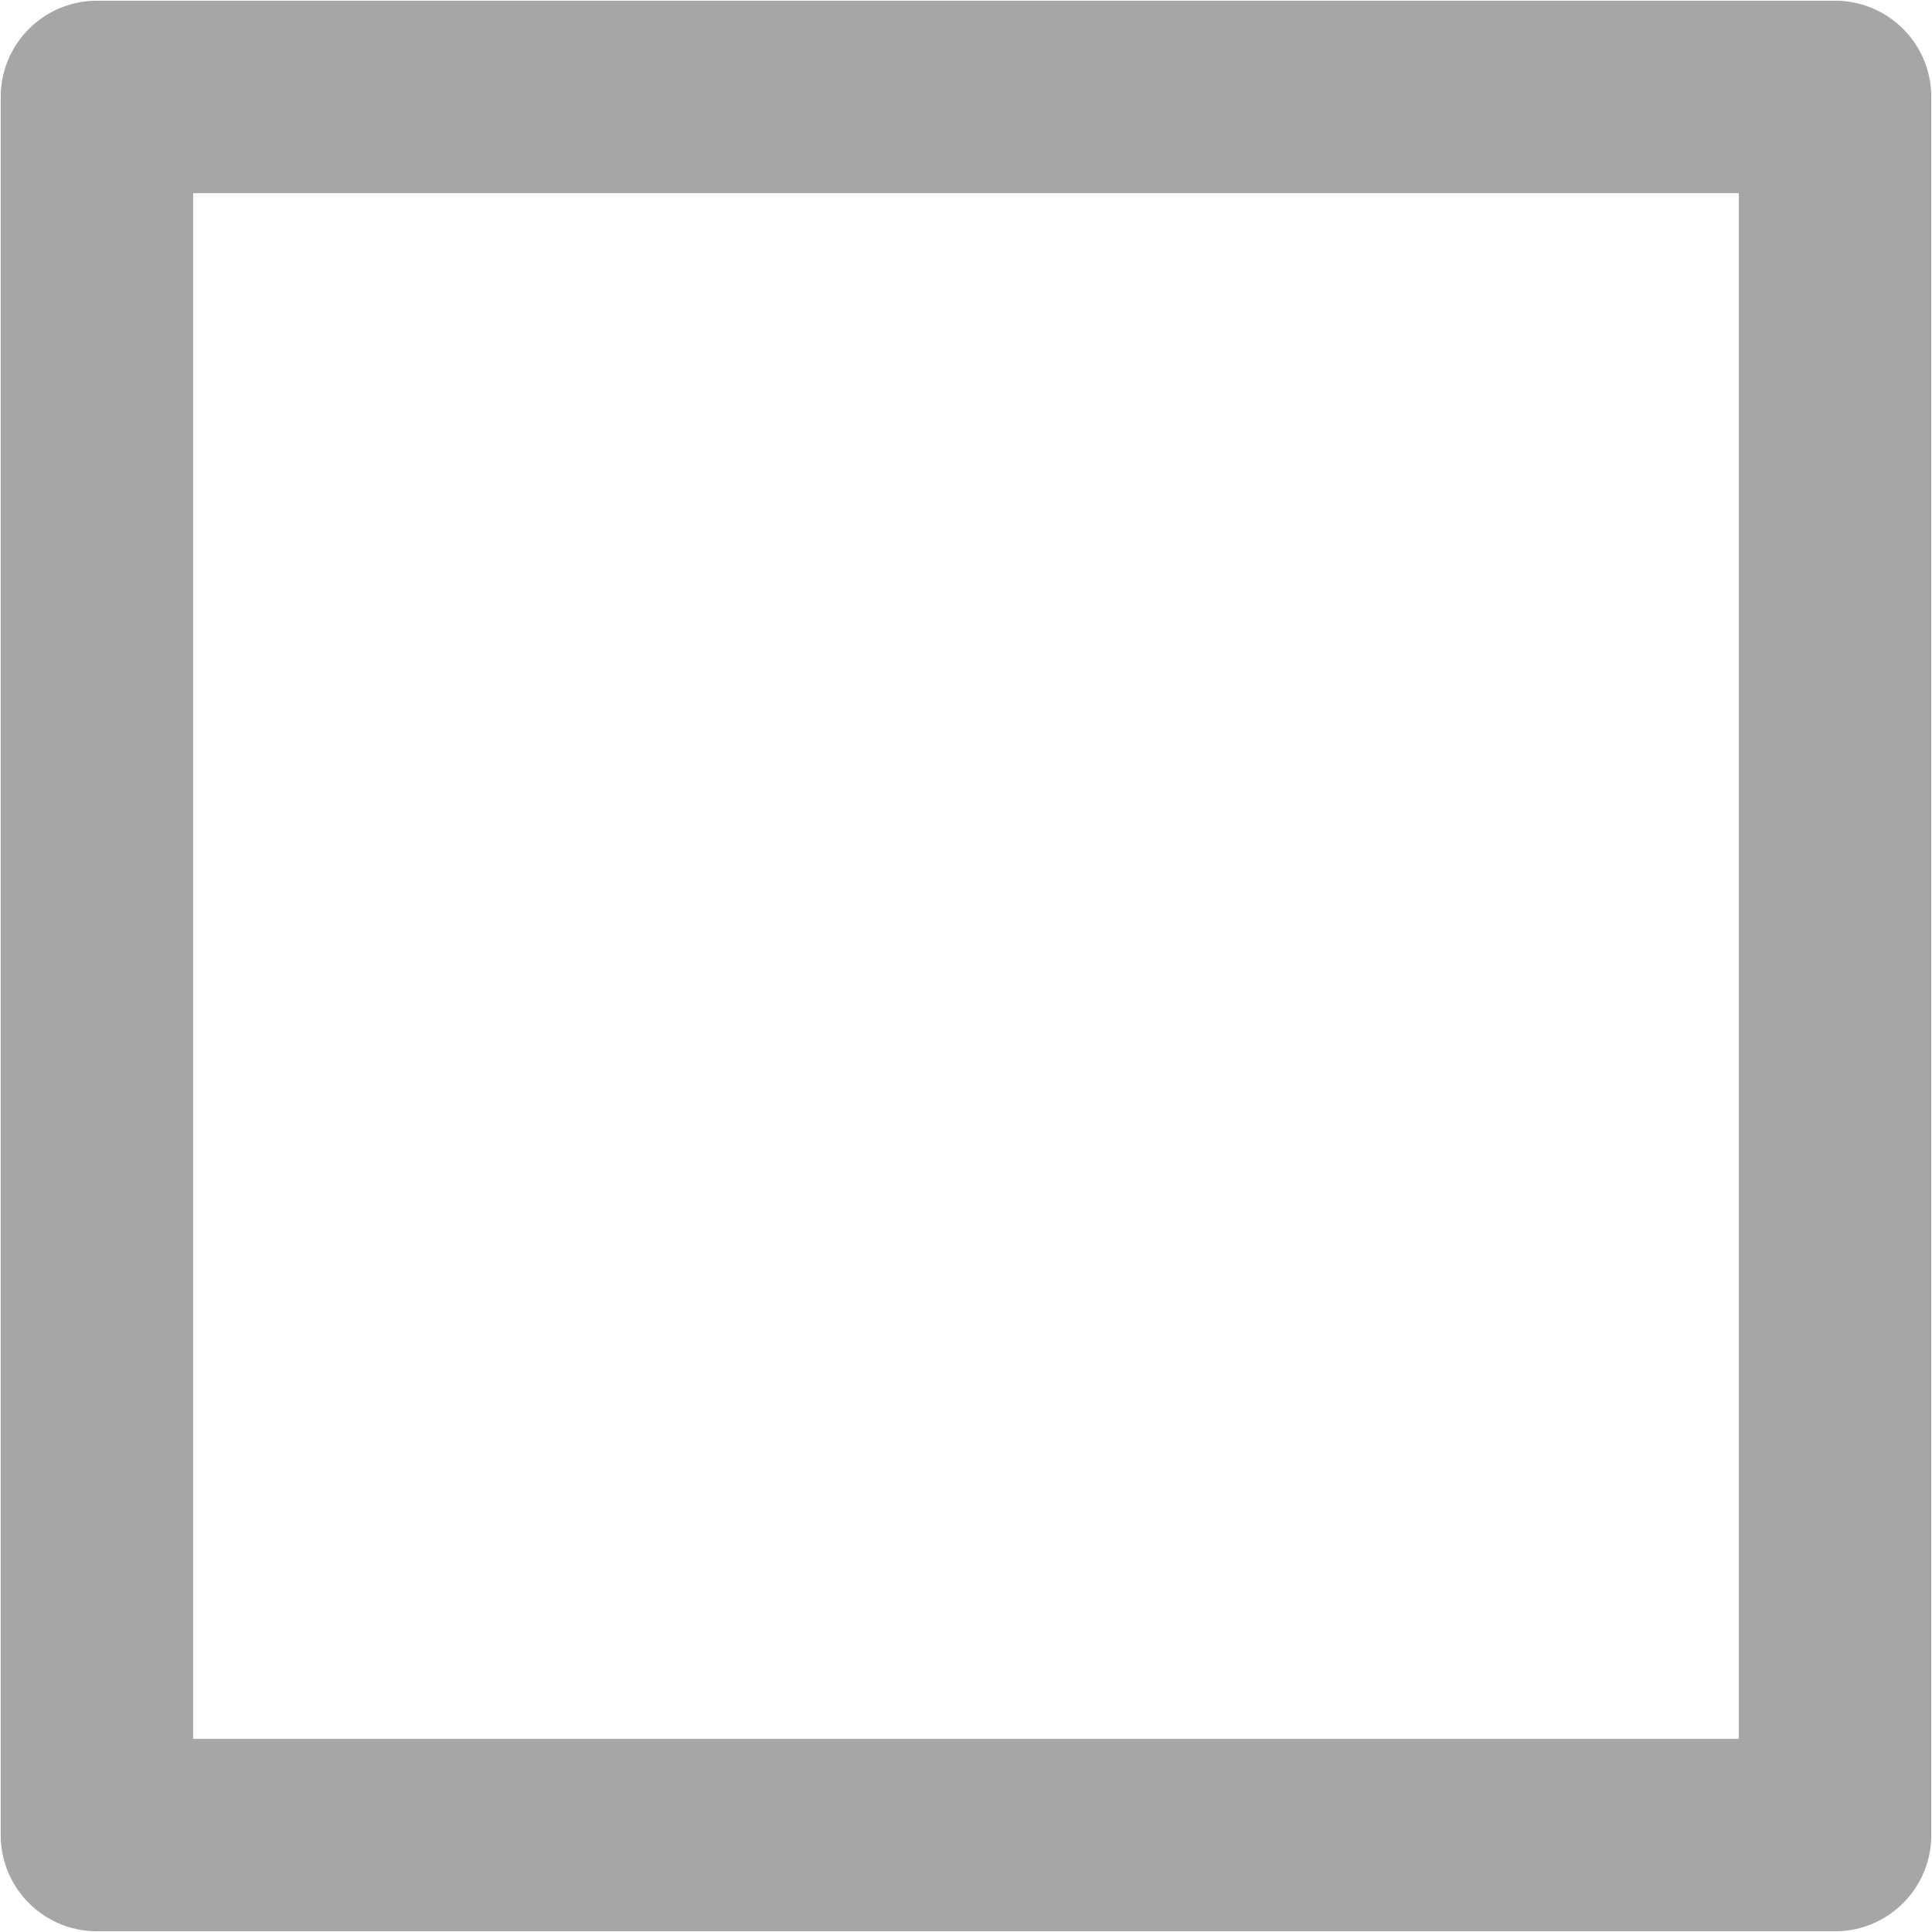
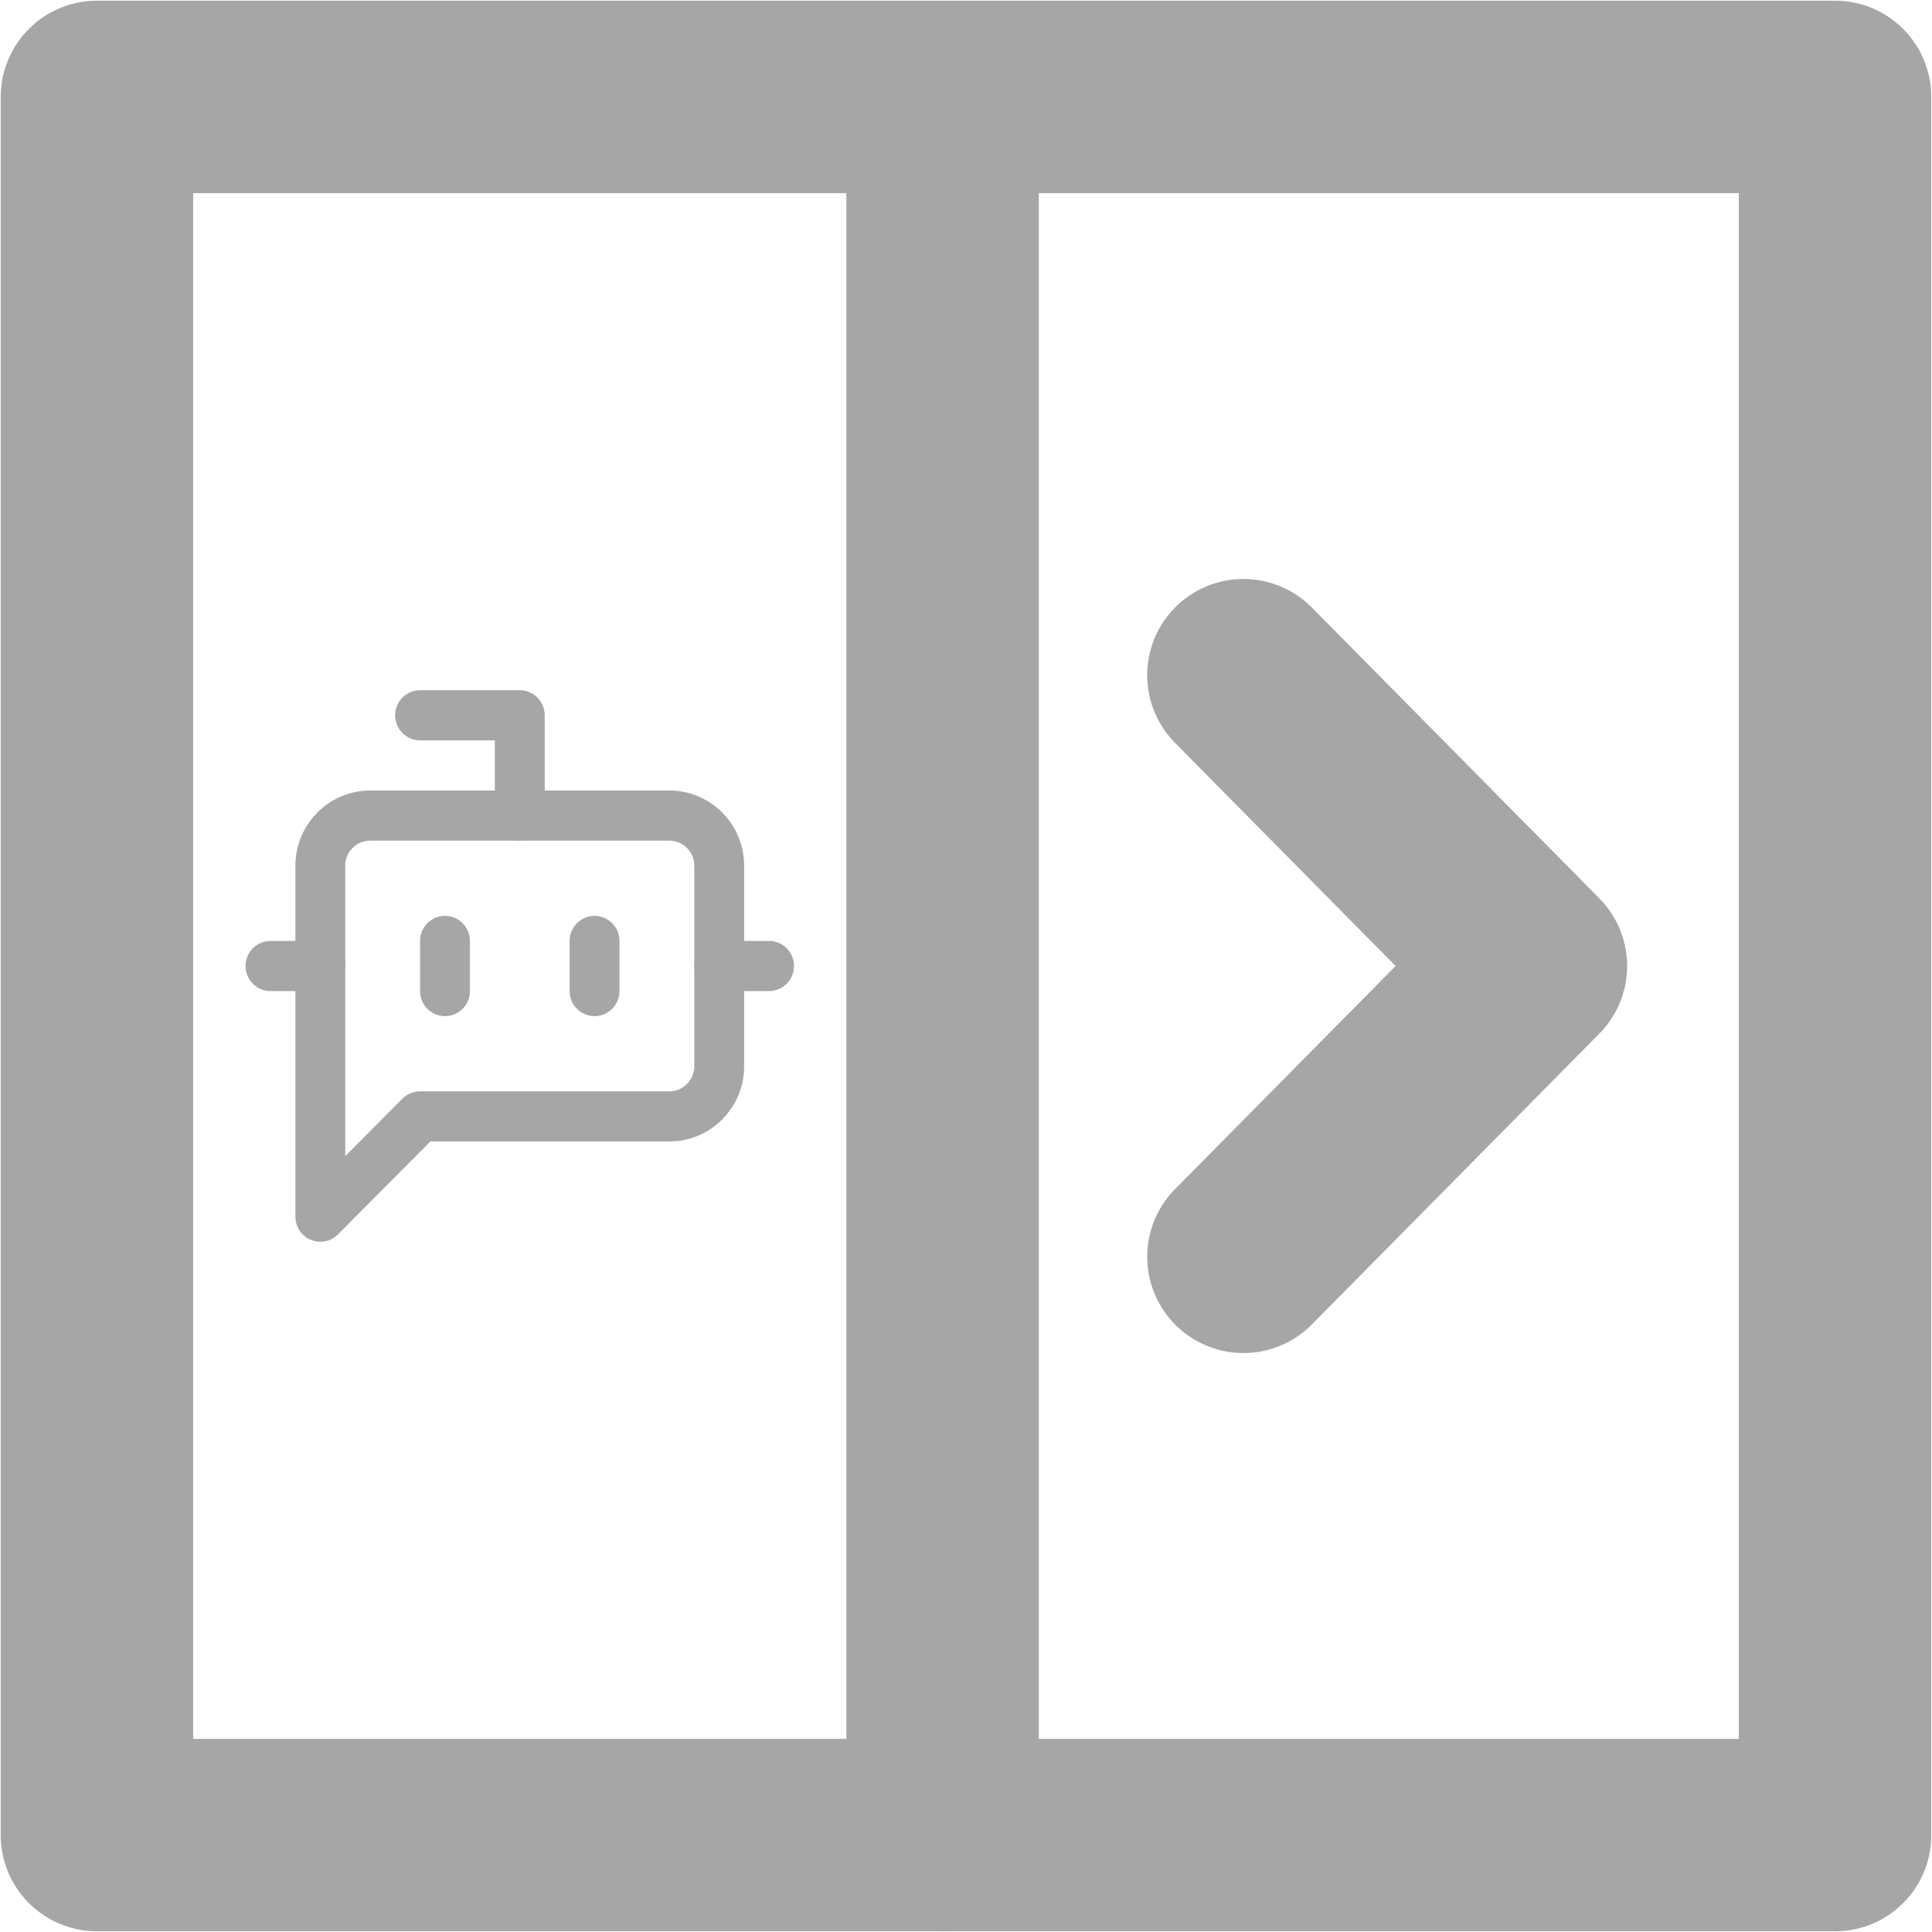
<svg xmlns="http://www.w3.org/2000/svg" width="578" height="578" xml:space="preserve" overflow="hidden">
-   <g transform="translate(-2216 -1254)">
-     <path d="M462.222 0C494.132 0 520 0 520 0L520 520C520 520 494.132 520 462.222 520L57.778 520C25.868 520 0 520 0 520L0 0C0 0 25.868 0 57.778 0Z" stroke="#A6A6A6" stroke-width="57.578" stroke-linecap="round" stroke-linejoin="round" stroke-miterlimit="10" fill="none" fill-rule="evenodd" transform="matrix(-1 0 0 1 2765 1283)" />
+   <g transform="translate(-1889 -1226)">
+     <path d="M462.222 0C494.132 0 520 0 520 0L520 520C520 520 494.132 520 462.222 520L57.778 520C25.868 520 0 520 0 520L0 0C0 0 25.868 0 57.778 0Z" stroke="#A6A6A6" stroke-width="57.578" stroke-linecap="round" stroke-linejoin="round" stroke-miterlimit="10" fill="none" fill-rule="evenodd" transform="matrix(-1 0 0 1 2438 1255)" />
+     <path d="M0 0 0 520" stroke="#A6A6A6" stroke-width="57.578" stroke-linecap="round" stroke-linejoin="round" stroke-miterlimit="10" fill="none" fill-rule="evenodd" transform="matrix(-1 0 0 1 2171 1255)" />
+     <path d="M86 174 0 87 86 0" stroke="#A6A6A6" stroke-width="57.578" stroke-linecap="round" stroke-linejoin="round" stroke-miterlimit="10" fill="none" fill-rule="evenodd" transform="matrix(-1 0 0 1 2347 1428)" />
+     <g>
+       <g>
+         <g>
+           <path d="M89.5 44.75 89.5 14.917 59.667 14.917" stroke="#A6A6A6" stroke-width="14.917" stroke-linecap="round" stroke-linejoin="round" fill="none" transform="matrix(1 0 0 1.00559 1955 1425)" />
+           <path d="M59.667 134.25 29.833 164.083 29.833 59.667C29.833 51.428 36.512 44.75 44.75 44.75L134.25 44.75C142.489 44.75 149.167 51.428 149.167 59.667L149.167 119.333C149.167 127.572 142.489 134.25 134.25 134.25Z" stroke="#A6A6A6" stroke-width="14.917" stroke-linecap="round" stroke-linejoin="round" fill="none" transform="matrix(1 0 0 1.00559 1955 1425)" />
+           <path d="M14.917 89.5 29.833 89.5" stroke="#A6A6A6" stroke-width="14.917" stroke-linecap="round" stroke-linejoin="round" fill="none" transform="matrix(1 0 0 1.00559 1955 1425)" />
+           <path d="M67.125 82.042 67.125 96.958" stroke="#A6A6A6" stroke-width="14.917" stroke-linecap="round" stroke-linejoin="round" fill="none" transform="matrix(1 0 0 1.00559 1955 1425)" />
+           <path d="M111.875 82.042 111.875 96.958" stroke="#A6A6A6" stroke-width="14.917" stroke-linecap="round" stroke-linejoin="round" fill="none" transform="matrix(1 0 0 1.00559 1955 1425)" />
+           <path d="M149.167 89.5 164.083 89.5" stroke="#A6A6A6" stroke-width="14.917" stroke-linecap="round" stroke-linejoin="round" fill="none" transform="matrix(1 0 0 1.00559 1955 1425)" />
+         </g>
+       </g>
+     </g>
  </g>
</svg>
